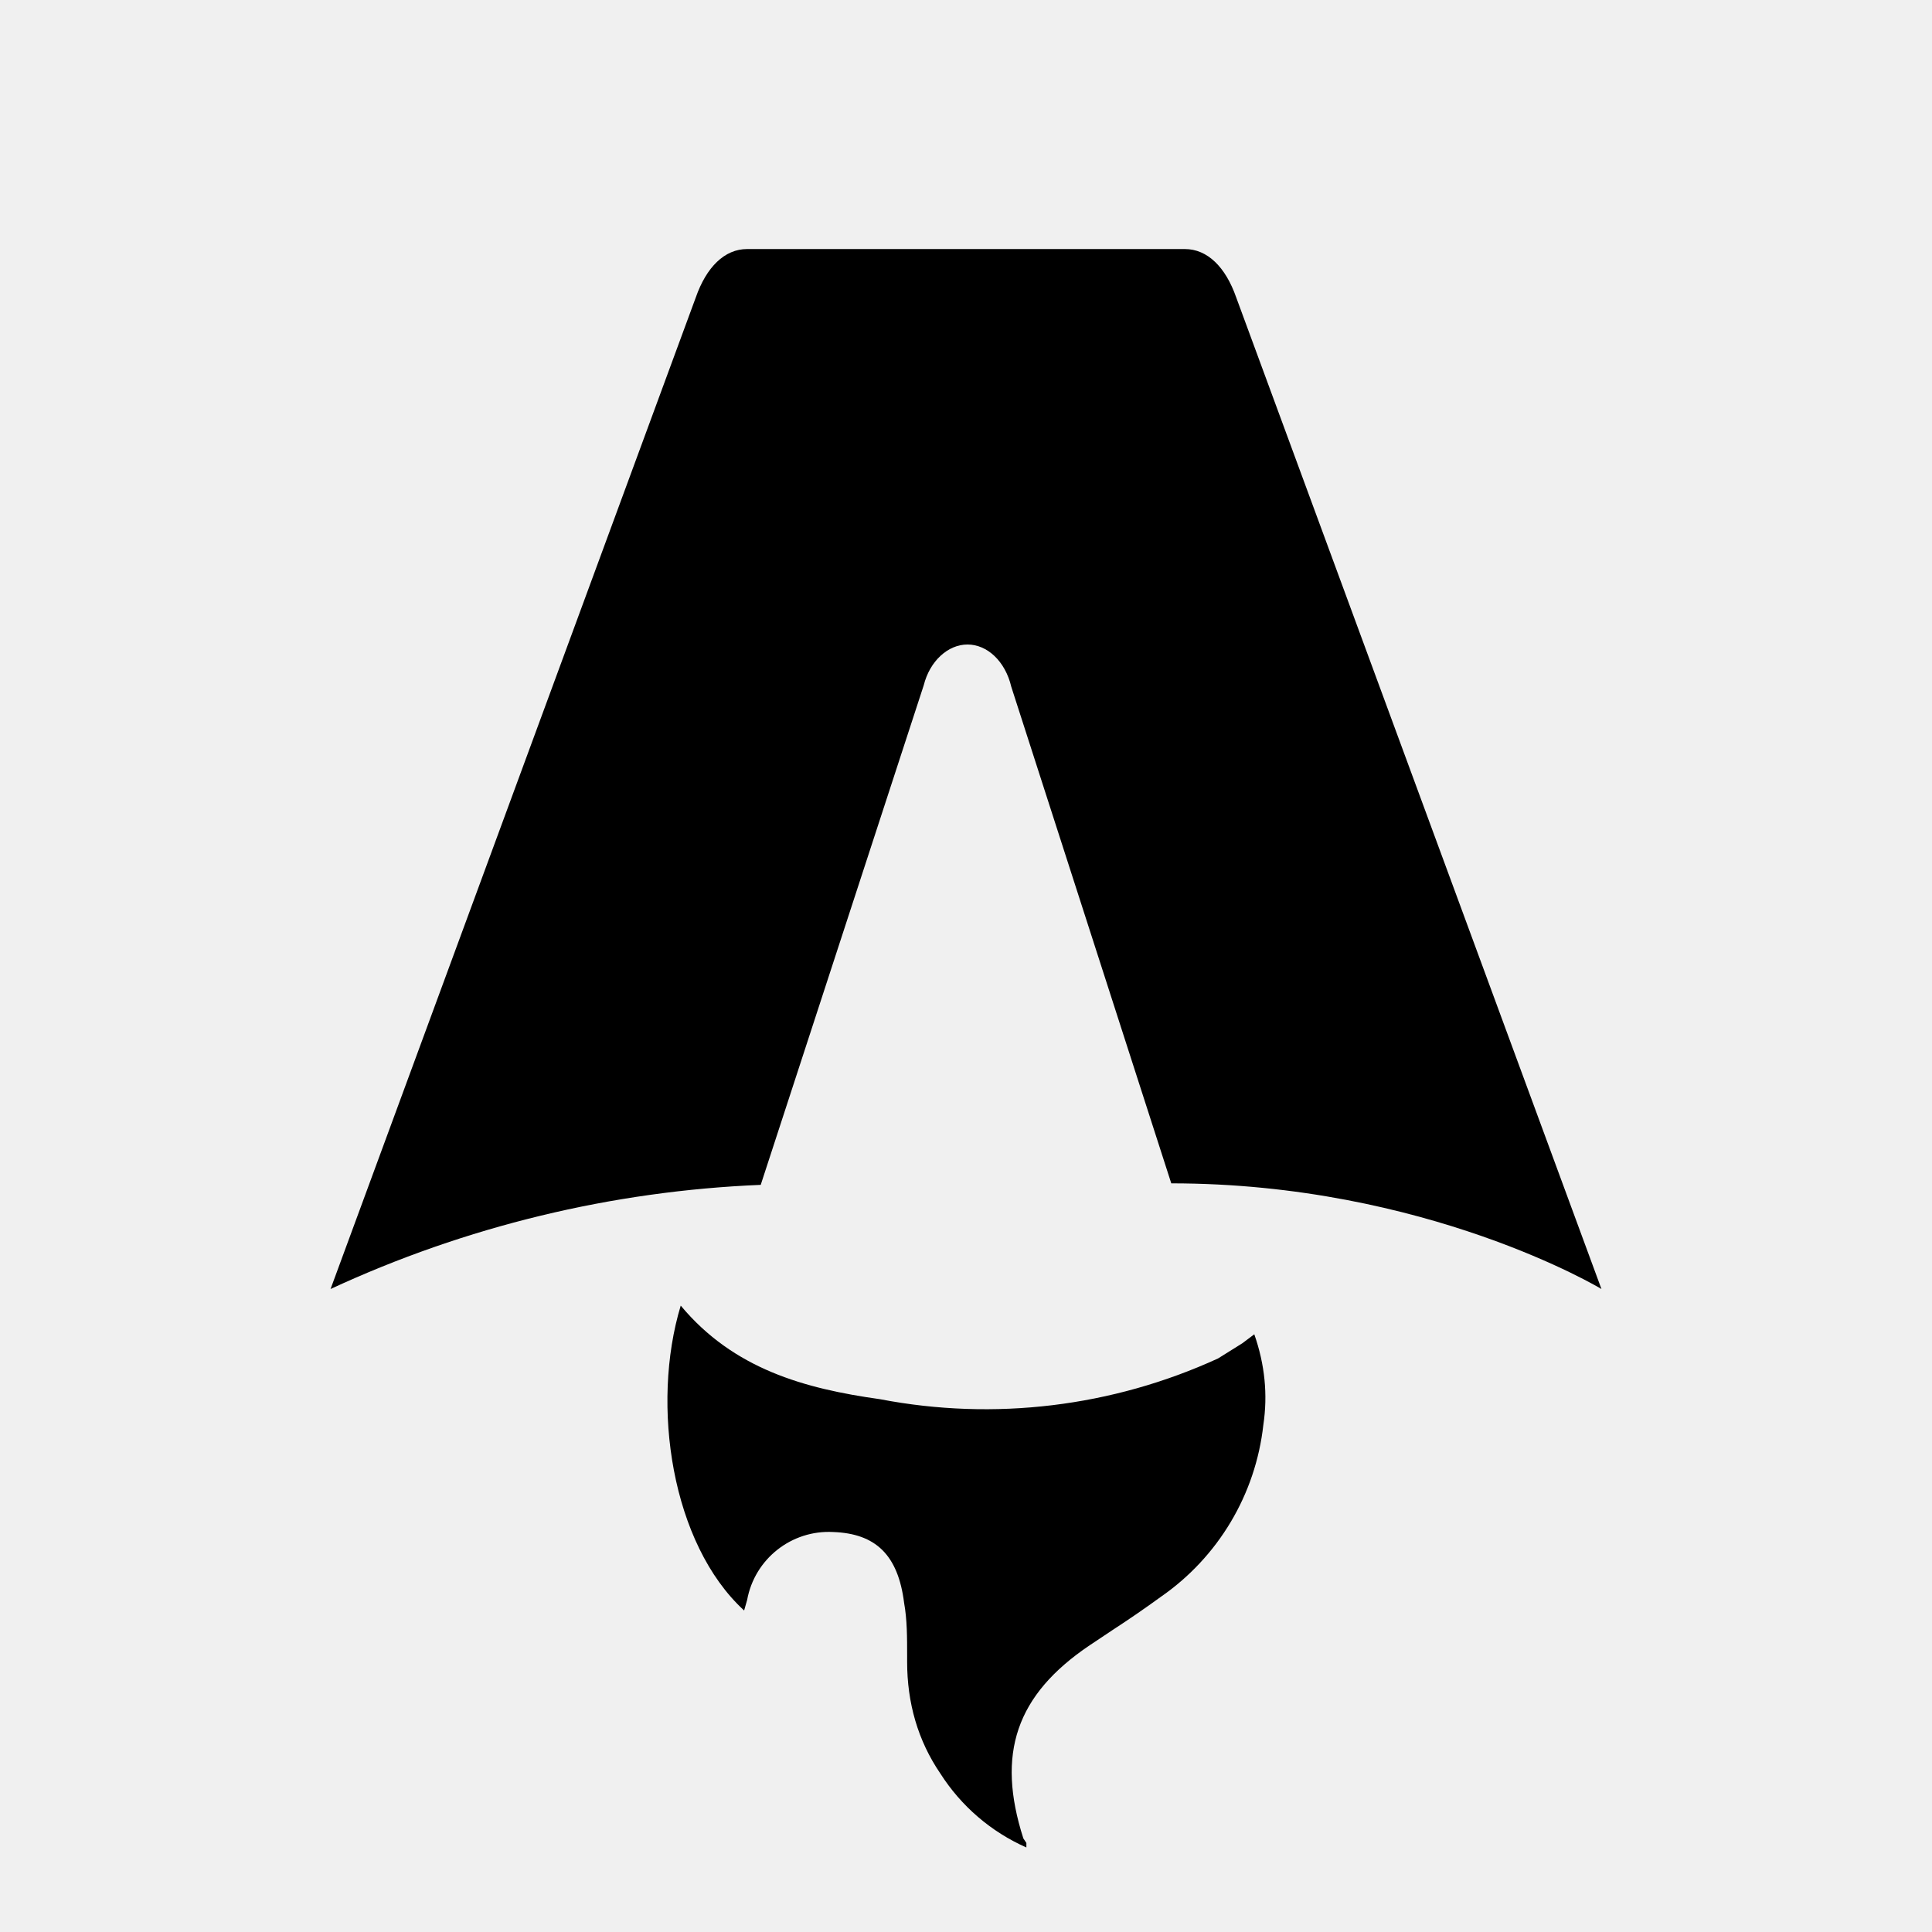
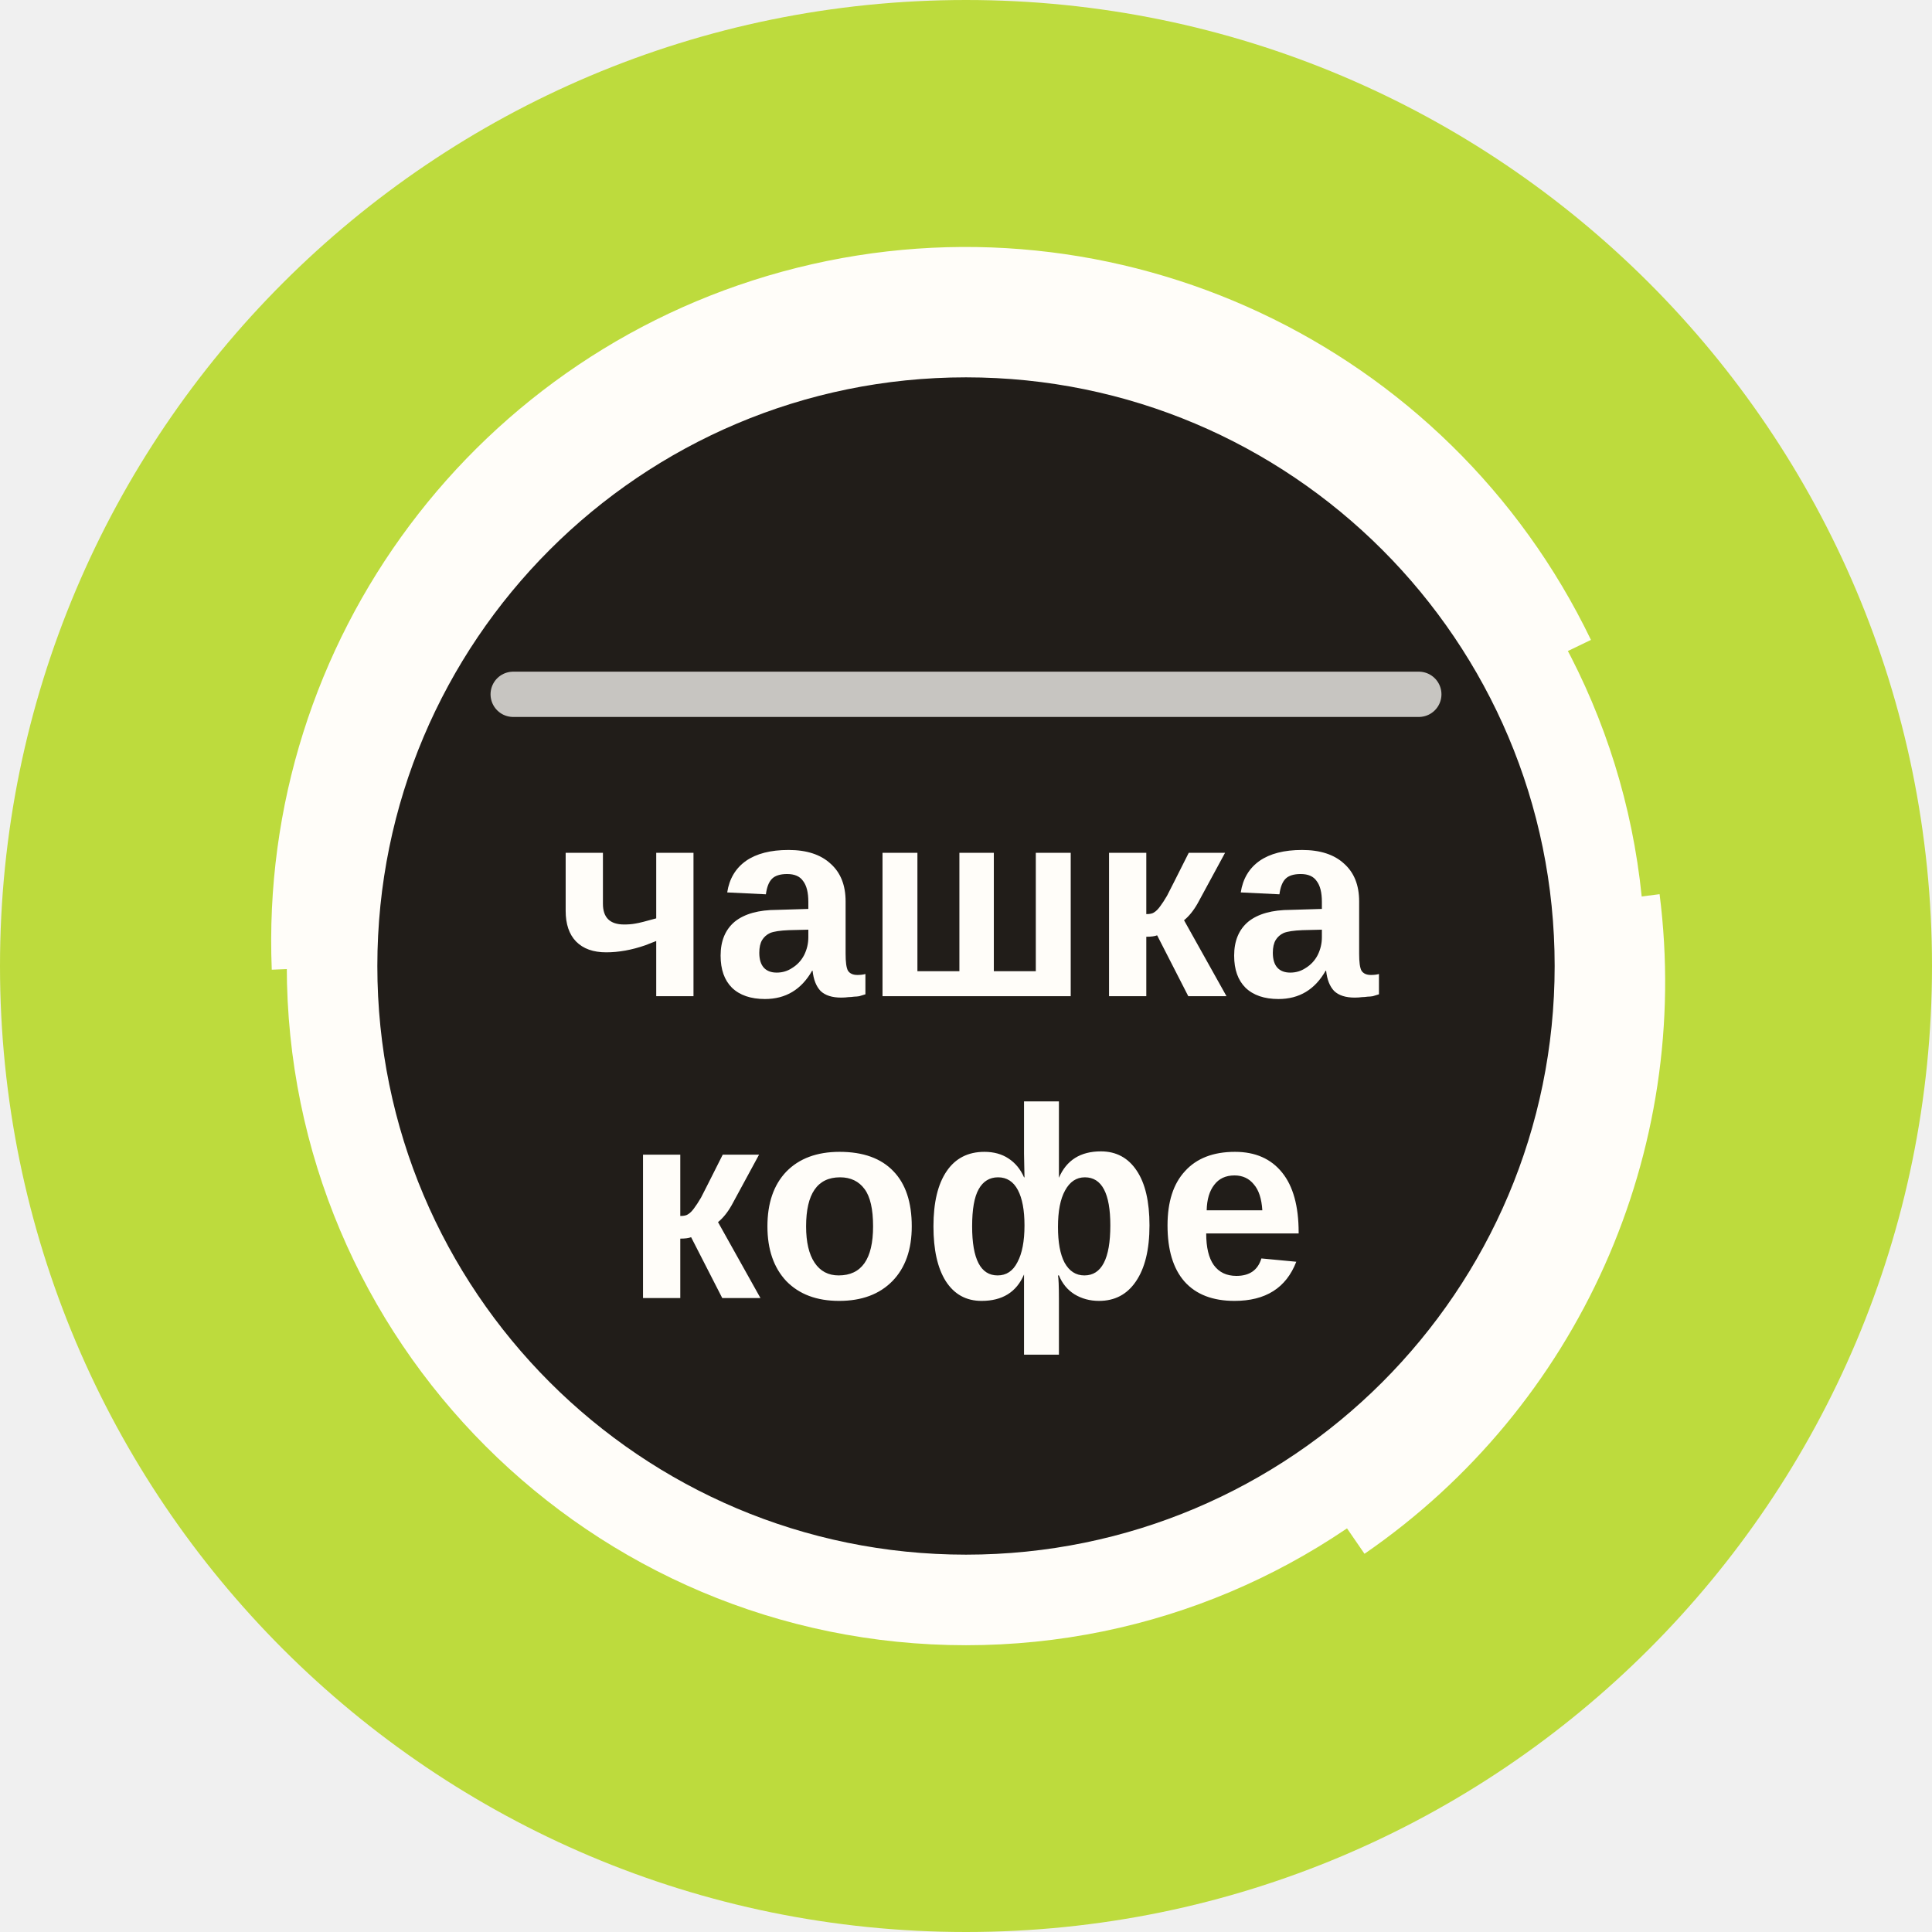
- <svg xmlns="http://www.w3.org/2000/svg" fill="none" viewBox="0 0 128 128">
-   <path d="M50.4 78.5a75.1 75.1 0 0 0-28.5 6.9l24.2-65.7c.7-2 1.9-3.2 3.4-3.2h29c1.5 0 2.7 1.2 3.4 3.2l24.2 65.7s-11.6-7-28.5-7L67 45.5c-.4-1.7-1.6-2.8-2.9-2.8-1.3 0-2.5 1.1-2.9 2.7L50.4 78.5Zm-1.1 28.2Zm-4.2-20.2c-2 6.6-.6 15.8 4.2 20.2a17.5 17.5 0 0 1 .2-.7 5.5 5.5 0 0 1 5.7-4.5c2.8.1 4.3 1.5 4.7 4.7.2 1.1.2 2.3.2 3.5v.4c0 2.7.7 5.2 2.2 7.4a13 13 0 0 0 5.7 4.9v-.3l-.2-.3c-1.8-5.6-.5-9.5 4.4-12.8l1.5-1a73 73 0 0 0 3.2-2.2 16 16 0 0 0 6.8-11.4c.3-2 .1-4-.6-6l-.8.6-1.6 1a37 37 0 0 1-22.4 2.7c-5-.7-9.7-2-13.2-6.2Z" />
-   <style>
-         path { fill: #000; }
-         @media (prefers-color-scheme: dark) {
-             path { fill: #FFF; }
-         }
-     </style>
+ <svg xmlns="http://www.w3.org/2000/svg" viewBox="0 0 64 64" role="img" aria-label="Чашка кофе">
+   <circle cx="32" cy="32" r="32" fill="#bddb3d" />
+   <path d="M12 32a20 20 0 0 1 38-9.5M52 30a20 20 0 0 1-8.5 19" fill="none" stroke="#fffdf9" stroke-width="6" />
+   <circle cx="32" cy="32" r="21" fill="#211d19" stroke="#fffdf9" stroke-width="3" />
+   <path d="M17 23h30" stroke="#fffdf9" stroke-width="1.5" stroke-linecap="round" opacity=".75" />
+   <text x="32" y="33" fill="#fffdf9" font-family="Arial, sans-serif" font-size="9" font-weight="700" text-anchor="middle">чашка</text>
+   <text x="32" y="43" fill="#fffdf9" font-family="Arial, sans-serif" font-size="9" font-weight="700" text-anchor="middle">кофе</text>
</svg>
